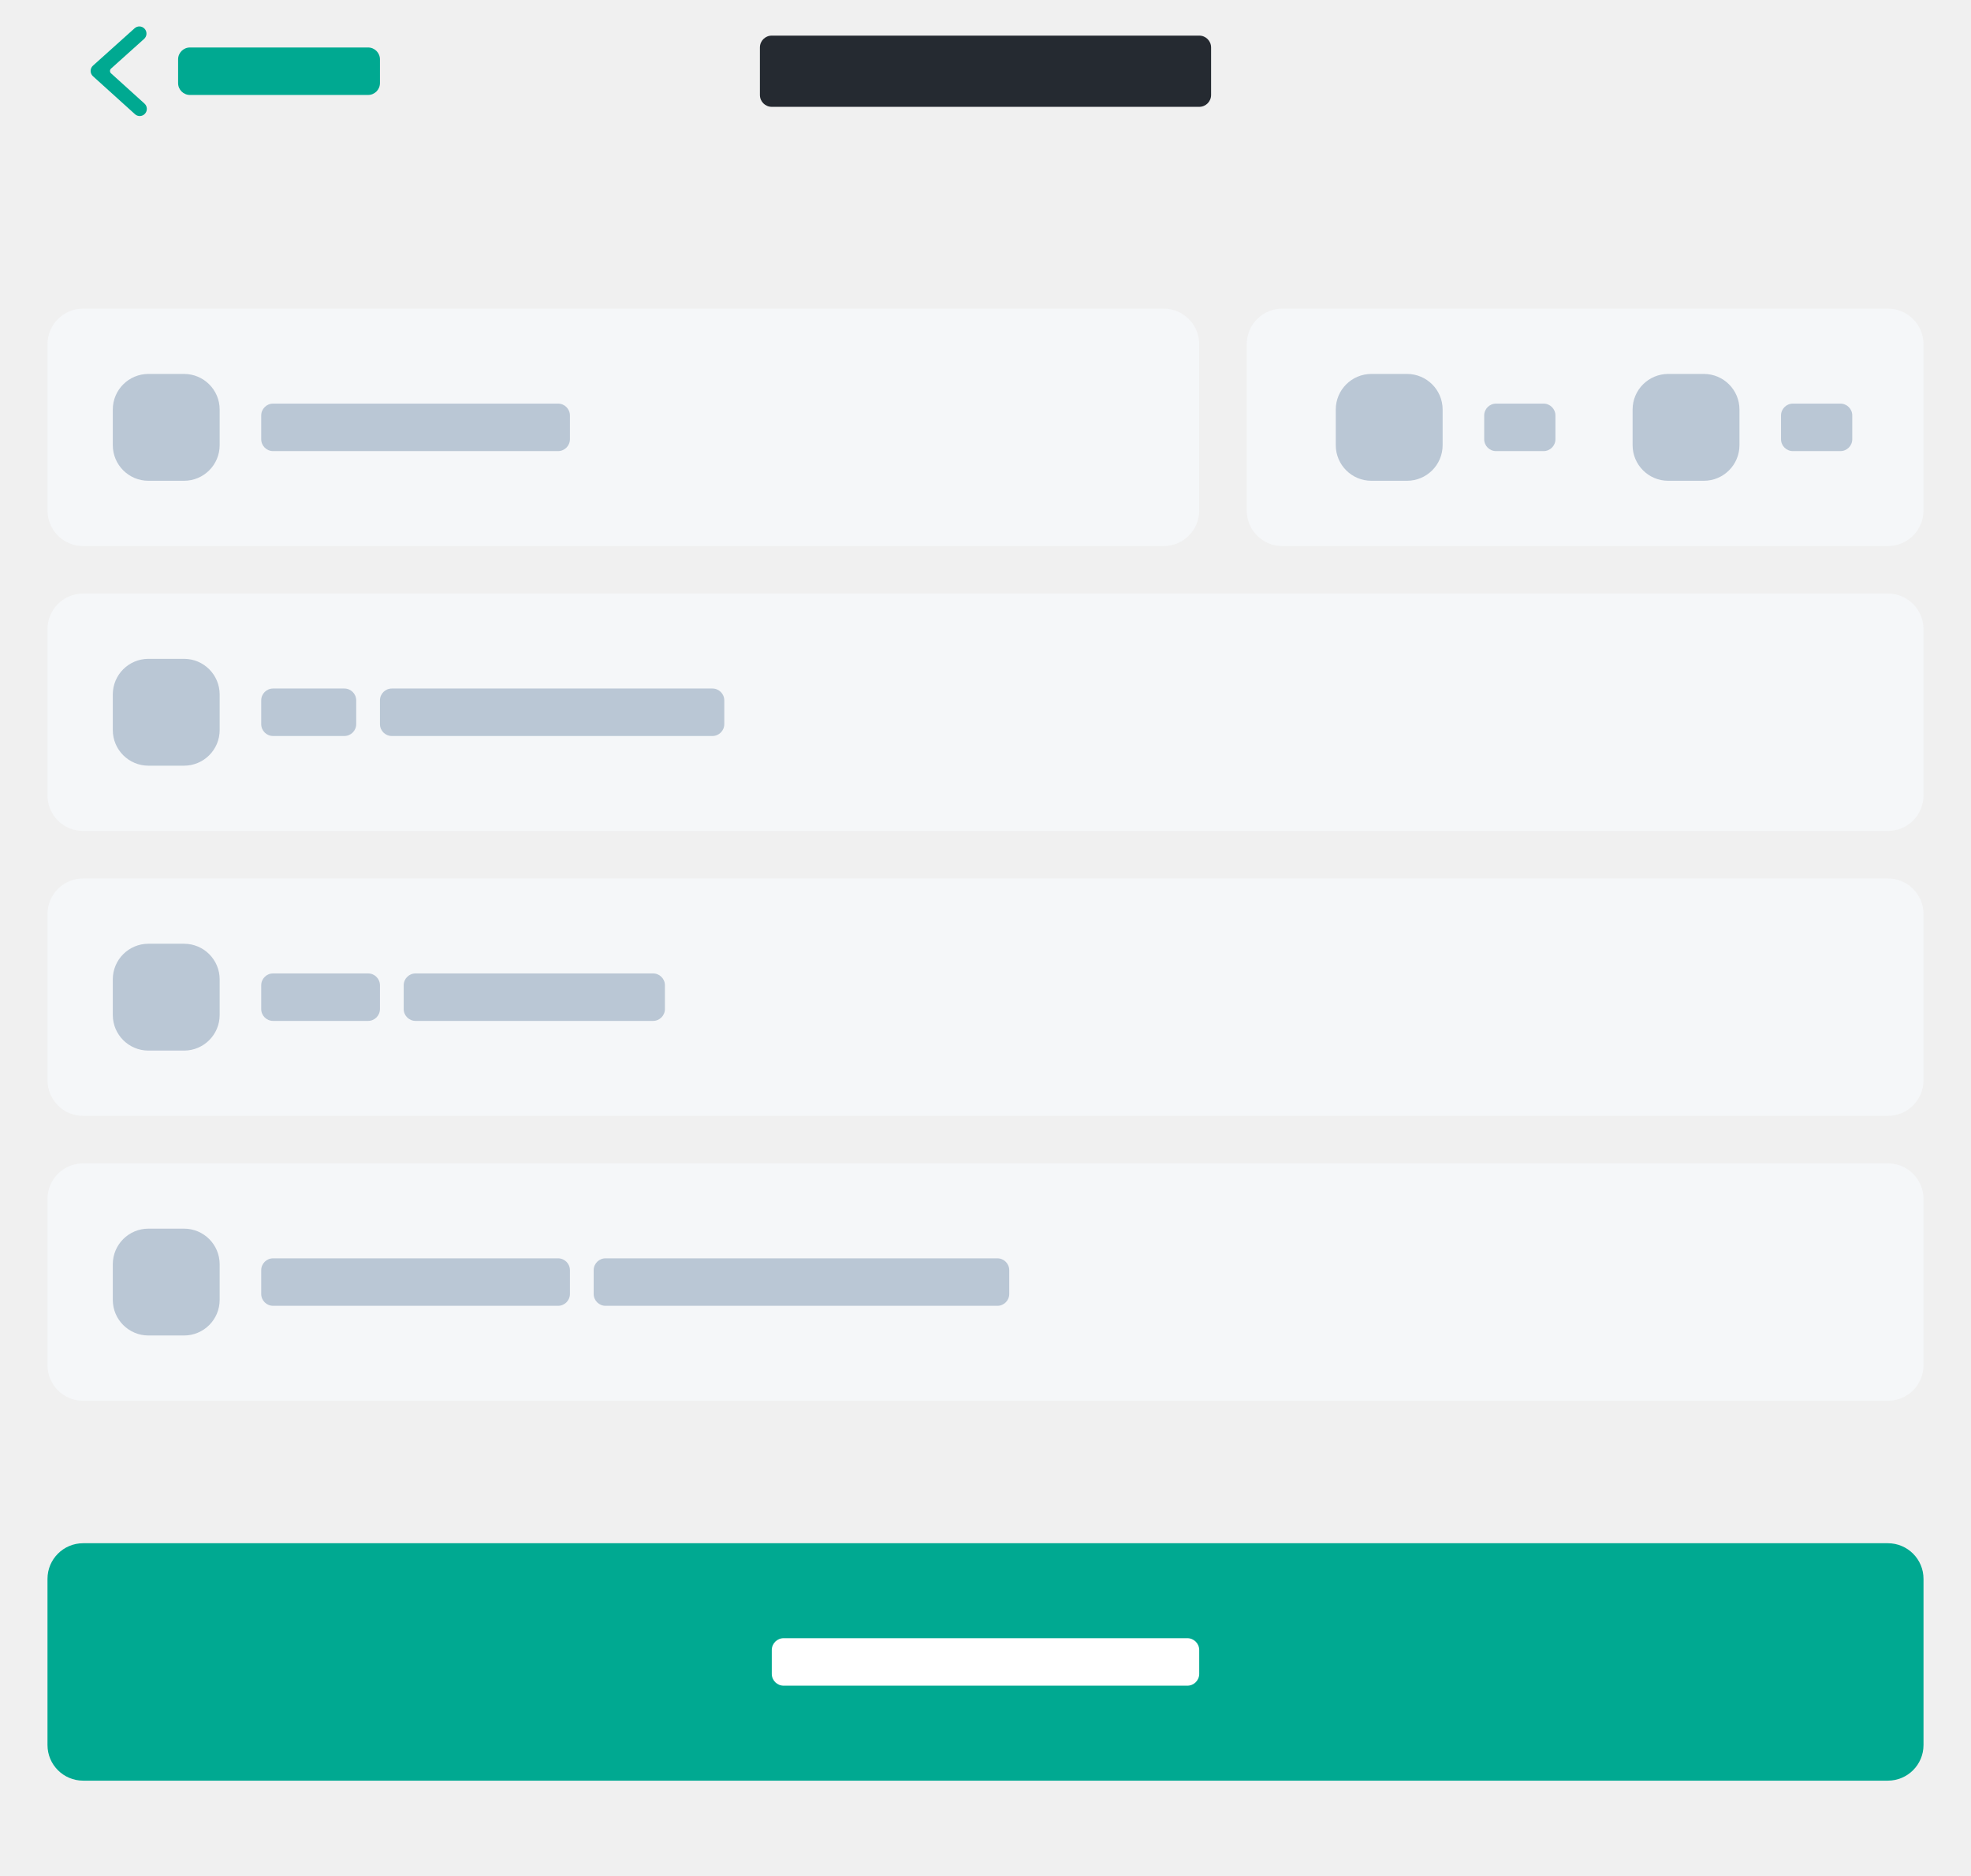
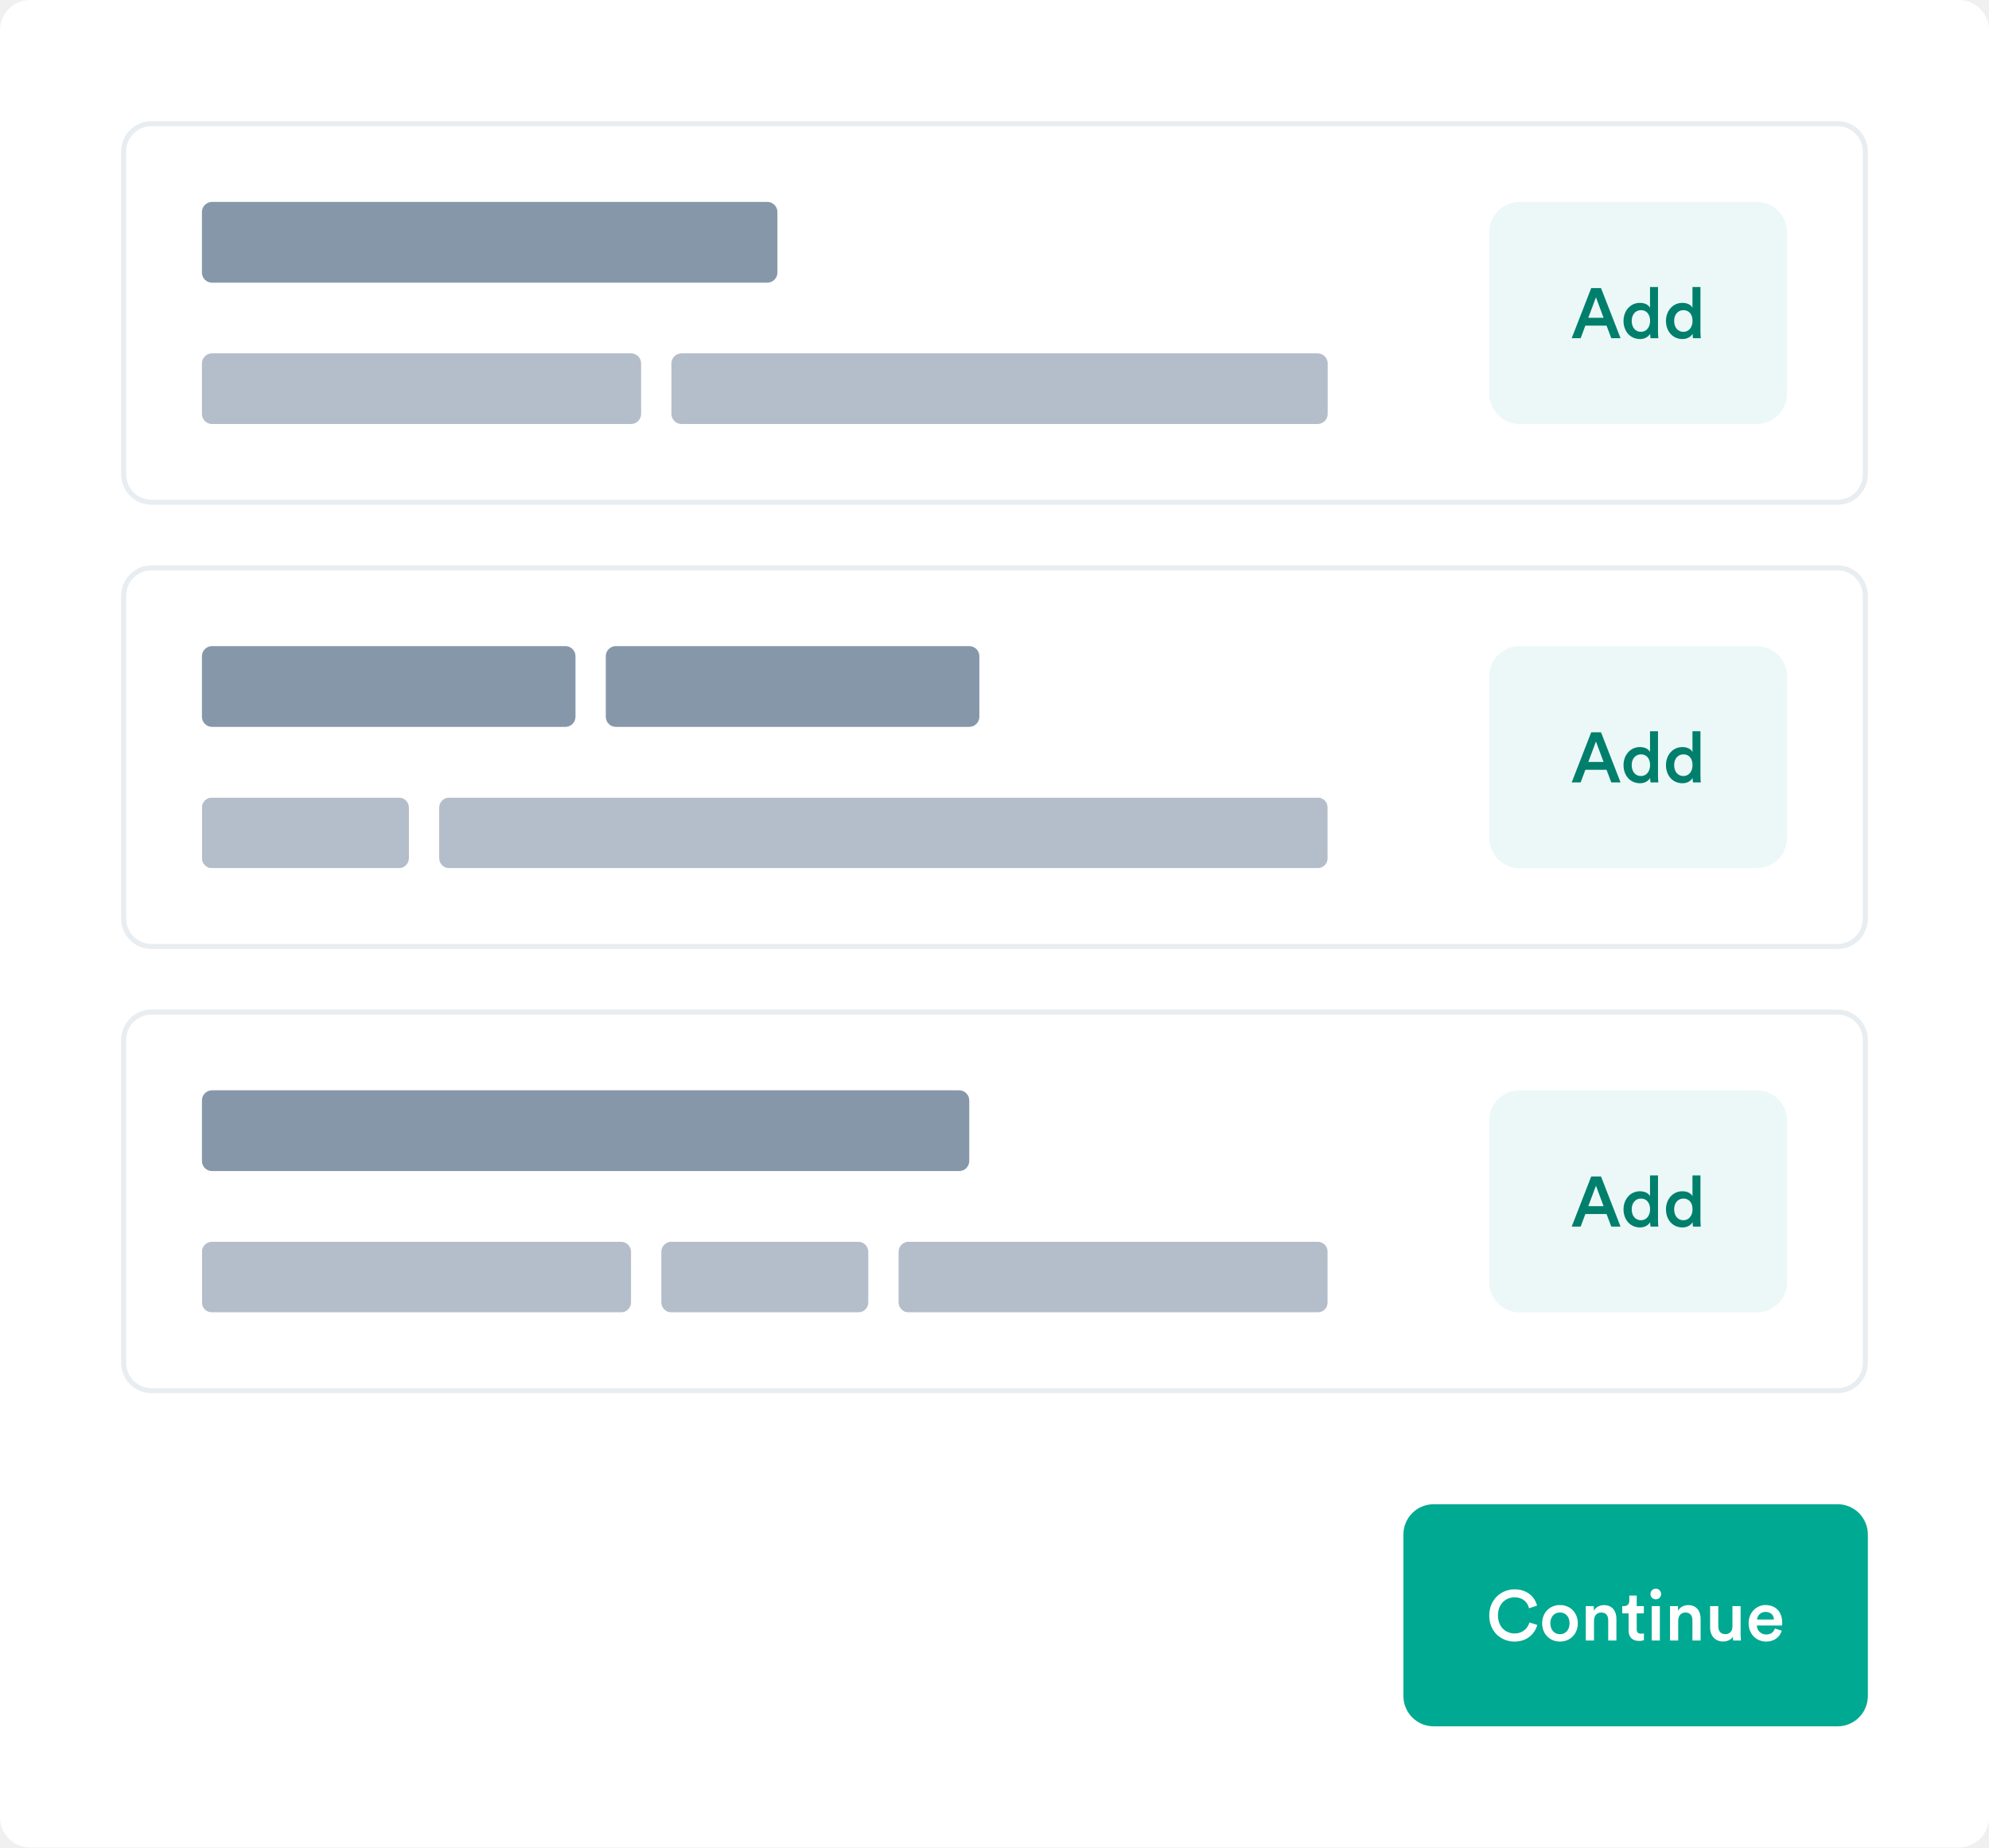
- <svg xmlns="http://www.w3.org/2000/svg" width="166" height="158" viewBox="0 0 166 158" fill="none">
-   <g clip-path="url(#clip0)">
-     <rect x="15" y="4" width="17" height="4" rx="1" fill="#00A991" />
-     <rect x="64" y="3" width="38" height="6" rx="1" fill="#252A31" />
-     <path d="M12.169 8.726C12.415 8.948 12.435 9.329 12.213 9.576C11.991 9.822 11.612 9.842 11.366 9.619L7.831 6.423C7.566 6.183 7.567 5.766 7.832 5.528L11.336 2.381C11.583 2.159 11.963 2.18 12.184 2.428C12.405 2.675 12.384 3.056 12.137 3.277L9.35 5.78C9.241 5.878 9.232 6.047 9.33 6.156C9.336 6.163 9.343 6.17 9.35 6.176L12.169 8.726Z" fill="#00A991" />
-     <rect x="4" y="26" width="97" height="20" rx="3" fill="#F5F7F9" />
-     <rect x="9.5" y="31.5" width="9" height="9" rx="3" fill="#BAC7D5" />
-     <rect x="22" y="34" width="26" height="4" rx="1" fill="#BAC7D5" />
-     <rect x="4" y="50" width="158" height="20" rx="3" fill="#F5F7F9" />
-     <rect x="9.5" y="55.5" width="9" height="9" rx="3" fill="#BAC7D5" />
-     <rect x="22" y="58" width="8" height="4" rx="1" fill="#BAC7D5" />
-     <rect x="32" y="58" width="29" height="4" rx="1" fill="#BAC7D5" />
-     <rect x="4" y="74" width="158" height="20" rx="3" fill="#F5F7F9" />
-     <rect x="9.5" y="79.5" width="9" height="9" rx="3" fill="#BAC7D5" />
-     <rect x="22" y="82" width="10" height="4" rx="1" fill="#BAC7D5" />
-     <rect x="34" y="82" width="22" height="4" rx="1" fill="#BAC7D5" />
-     <rect x="4" y="98" width="158" height="20" rx="3" fill="#F5F7F9" />
-     <rect x="9.5" y="103.5" width="9" height="9" rx="3" fill="#BAC7D5" />
-     <rect x="22" y="106" width="26" height="4" rx="1" fill="#BAC7D5" />
-     <rect x="50" y="106" width="35" height="4" rx="1" fill="#BAC7D5" />
-     <rect x="4" y="130" width="158" height="20" rx="3" fill="#00A991" />
-     <rect x="65" y="138" width="36" height="4" rx="1" fill="white" />
-     <rect x="105" y="26" width="57" height="20" rx="3" fill="#F5F7F9" />
-     <rect x="112.5" y="31.5" width="9" height="9" rx="3" fill="#BAC7D5" />
-     <rect x="137.5" y="31.5" width="9" height="9" rx="3" fill="#BAC7D5" />
-     <rect x="125" y="34" width="6" height="4" rx="1" fill="#BAC7D5" />
-     <rect x="150" y="34" width="6" height="4" rx="1" fill="#BAC7D5" />
+ <svg xmlns="http://www.w3.org/2000/svg" width="100%" viewBox="0 0 394 366" fill="none">
+   <rect width="394" height="366" rx="6" fill="white" />
+   <rect x="278" y="298" width="92" height="44" rx="6" fill="#00A991" />
+   <path d="M300.022 325.21C302.556 325.21 304.068 323.6 304.516 321.92L302.976 321.416C302.64 322.536 301.688 323.6 300.022 323.6C298.328 323.6 296.732 322.368 296.732 320.044C296.732 317.636 298.37 316.446 300.008 316.446C301.674 316.446 302.598 317.412 302.892 318.616L304.474 318.084C304.026 316.348 302.528 314.864 300.008 314.864C297.432 314.864 295.01 316.81 295.01 320.044C295.01 323.278 297.348 325.21 300.022 325.21ZM309.009 323.754C308.015 323.754 307.105 322.998 307.105 321.584C307.105 320.17 308.015 319.442 309.009 319.442C310.017 319.442 310.913 320.17 310.913 321.584C310.913 323.012 310.017 323.754 309.009 323.754ZM309.009 317.972C306.979 317.972 305.481 319.498 305.481 321.584C305.481 323.684 306.979 325.21 309.009 325.21C311.053 325.21 312.551 323.684 312.551 321.584C312.551 319.498 311.053 317.972 309.009 317.972ZM315.756 321.066C315.756 320.17 316.246 319.456 317.17 319.456C318.192 319.456 318.57 320.128 318.57 320.968V325H320.194V320.688C320.194 319.19 319.396 317.986 317.73 317.986C316.974 317.986 316.162 318.308 315.714 319.092V318.182H314.132V325H315.756V321.066ZM324.217 316.096H322.747V317.118C322.747 317.72 322.425 318.182 321.697 318.182H321.347V319.624H322.607V323.054C322.607 324.328 323.391 325.084 324.651 325.084C325.239 325.084 325.547 324.972 325.645 324.93V323.586C325.575 323.6 325.309 323.642 325.085 323.642C324.483 323.642 324.217 323.39 324.217 322.788V319.624H325.631V318.182H324.217V316.096ZM328.799 325V318.182H327.189V325H328.799ZM326.937 315.788C326.937 316.376 327.413 316.838 327.987 316.838C328.575 316.838 329.051 316.376 329.051 315.788C329.051 315.2 328.575 314.724 327.987 314.724C327.413 314.724 326.937 315.2 326.937 315.788ZM332.436 321.066C332.436 320.17 332.926 319.456 333.85 319.456C334.872 319.456 335.25 320.128 335.25 320.968V325H336.874V320.688C336.874 319.19 336.076 317.986 334.41 317.986C333.654 317.986 332.842 318.308 332.394 319.092V318.182H330.812V325H332.436V321.066ZM343.261 324.244C343.261 324.524 343.289 324.846 343.317 325H344.871C344.843 324.748 344.801 324.314 344.801 323.754V318.182H343.177V322.214C343.177 323.11 342.687 323.74 341.749 323.74C340.769 323.74 340.377 323.026 340.377 322.186V318.182H338.753V322.48C338.753 323.992 339.705 325.196 341.329 325.196C342.127 325.196 342.925 324.86 343.261 324.244ZM348.053 320.842C348.109 320.114 348.697 319.33 349.719 319.33C350.839 319.33 351.371 320.044 351.399 320.842H348.053ZM351.581 322.62C351.357 323.292 350.853 323.81 349.873 323.81C348.865 323.81 348.053 323.068 348.011 322.032H352.995C353.009 322.004 353.037 321.78 353.037 321.514C353.037 319.358 351.805 317.972 349.705 317.972C347.983 317.972 346.387 319.4 346.387 321.556C346.387 323.866 348.025 325.21 349.873 325.21C351.511 325.21 352.589 324.244 352.953 323.054L351.581 322.62Z" fill="white" />
+   <g opacity="0.8">
+     <rect x="40" y="216" width="152" height="16" rx="2" fill="#697D95" />
  </g>
+   <g clip-path="url(#clip0_1163_7154)">
+     <g opacity="0.5">
+       <rect x="40" y="246" width="85" height="14" rx="2" fill="#697D95" />
+     </g>
+     <g opacity="0.5">
+       <rect x="131" y="246" width="41" height="14" rx="2" fill="#697D95" />
+     </g>
+     <g opacity="0.5">
+       <rect x="178" y="246" width="85" height="14" rx="2" fill="#697D95" />
+     </g>
+   </g>
+   <rect x="295" y="216" width="59" height="44" rx="6" fill="#ECF8F7" />
+   <path d="M319.178 243H321.012L317.148 233.074H315.202L311.338 243H313.116L314.04 240.508H318.24L319.178 243ZM316.14 234.894L317.652 238.954H314.628L316.14 234.894ZM323.225 239.57C323.225 238.268 324.009 237.442 325.073 237.442C326.137 237.442 326.865 238.254 326.865 239.556C326.865 240.858 326.123 241.74 325.059 241.74C323.953 241.74 323.225 240.872 323.225 239.57ZM328.433 232.864H326.851V236.98C326.641 236.546 326.039 236 324.849 236C322.931 236 321.601 237.61 321.601 239.57C321.601 241.628 322.917 243.168 324.877 243.168C325.843 243.168 326.557 242.692 326.879 242.118C326.879 242.398 326.921 242.846 326.949 243H328.503C328.489 242.888 328.433 242.37 328.433 241.754V232.864ZM331.634 239.57C331.634 238.268 332.418 237.442 333.482 237.442C334.546 237.442 335.274 238.254 335.274 239.556C335.274 240.858 334.532 241.74 333.468 241.74C332.362 241.74 331.634 240.872 331.634 239.57ZM336.842 232.864H335.26V236.98C335.05 236.546 334.448 236 333.258 236C331.34 236 330.01 237.61 330.01 239.57C330.01 241.628 331.326 243.168 333.286 243.168C334.252 243.168 334.966 242.692 335.288 242.118C335.288 242.398 335.33 242.846 335.358 243H336.912C336.898 242.888 336.842 242.37 336.842 241.754V232.864Z" fill="#007F6D" />
+   <rect x="24.5" y="200.5" width="345" height="75" rx="5.5" stroke="#E8EDF1" />
+   <g opacity="0.8">
+     <rect x="40" y="128" width="74" height="16" rx="2" fill="#697D95" />
+   </g>
+   <g opacity="0.8">
+     <rect x="120" y="128" width="74" height="16" rx="2" fill="#697D95" />
+   </g>
+   <g clip-path="url(#clip1_1163_7154)">
+     <g opacity="0.5">
+       <rect x="40" y="158" width="41" height="14" rx="2" fill="#697D95" />
+     </g>
+     <g opacity="0.5">
+       <rect x="87" y="158" width="176" height="14" rx="2" fill="#697D95" />
+     </g>
+   </g>
+   <rect x="295" y="128" width="59" height="44" rx="6" fill="#ECF8F7" />
+   <path d="M319.178 155H321.012L317.148 145.074H315.202L311.338 155H313.116L314.04 152.508H318.24L319.178 155ZM316.14 146.894L317.652 150.954H314.628L316.14 146.894ZM323.225 151.57C323.225 150.268 324.009 149.442 325.073 149.442C326.137 149.442 326.865 150.254 326.865 151.556C326.865 152.858 326.123 153.74 325.059 153.74C323.953 153.74 323.225 152.872 323.225 151.57ZM328.433 144.864H326.851V148.98C326.641 148.546 326.039 148 324.849 148C322.931 148 321.601 149.61 321.601 151.57C321.601 153.628 322.917 155.168 324.877 155.168C325.843 155.168 326.557 154.692 326.879 154.118C326.879 154.398 326.921 154.846 326.949 155H328.503C328.489 154.888 328.433 154.37 328.433 153.754V144.864ZM331.634 151.57C331.634 150.268 332.418 149.442 333.482 149.442C334.546 149.442 335.274 150.254 335.274 151.556C335.274 152.858 334.532 153.74 333.468 153.74C332.362 153.74 331.634 152.872 331.634 151.57ZM336.842 144.864H335.26V148.98C335.05 148.546 334.448 148 333.258 148C331.34 148 330.01 149.61 330.01 151.57C330.01 153.628 331.326 155.168 333.286 155.168C334.252 155.168 334.966 154.692 335.288 154.118C335.288 154.398 335.33 154.846 335.358 155H336.912C336.898 154.888 336.842 154.37 336.842 153.754V144.864Z" fill="#007F6D" />
+   <rect x="24.5" y="112.5" width="345" height="75" rx="5.5" stroke="#E8EDF1" />
+   <g opacity="0.8">
+     <rect x="40" y="40" width="114" height="16" rx="2" fill="#697D95" />
+   </g>
+   <g opacity="0.5">
+     <rect x="40" y="70" width="87" height="14" rx="2" fill="#697D95" />
+   </g>
+   <g opacity="0.5">
+     <rect x="133" y="70" width="130" height="14" rx="2" fill="#697D95" />
+   </g>
+   <rect x="295" y="40" width="59" height="44" rx="6" fill="#ECF8F7" />
+   <path d="M319.178 67H321.012L317.148 57.074H315.202L311.338 67H313.116L314.04 64.508H318.24L319.178 67ZM316.14 58.894L317.652 62.954H314.628L316.14 58.894ZM323.225 63.57C323.225 62.268 324.009 61.442 325.073 61.442C326.137 61.442 326.865 62.254 326.865 63.556C326.865 64.858 326.123 65.74 325.059 65.74C323.953 65.74 323.225 64.872 323.225 63.57ZM328.433 56.864H326.851V60.98C326.641 60.546 326.039 60 324.849 60C322.931 60 321.601 61.61 321.601 63.57C321.601 65.628 322.917 67.168 324.877 67.168C325.843 67.168 326.557 66.692 326.879 66.118C326.879 66.398 326.921 66.846 326.949 67H328.503C328.489 66.888 328.433 66.37 328.433 65.754V56.864ZM331.634 63.57C331.634 62.268 332.418 61.442 333.482 61.442C334.546 61.442 335.274 62.254 335.274 63.556C335.274 64.858 334.532 65.74 333.468 65.74C332.362 65.74 331.634 64.872 331.634 63.57ZM336.842 56.864H335.26V60.98C335.05 60.546 334.448 60 333.258 60C331.34 60 330.01 61.61 330.01 63.57C330.01 65.628 331.326 67.168 333.286 67.168C334.252 67.168 334.966 66.692 335.288 66.118C335.288 66.398 335.33 66.846 335.358 67H336.912C336.898 66.888 336.842 66.37 336.842 65.754V56.864Z" fill="#007F6D" />
+   <rect x="24.5" y="24.5" width="345" height="75" rx="5.5" stroke="#E8EDF1" />
  <defs>
-     <clipPath id="clip0">
-       <rect width="166" height="158" fill="white" />
+     <clipPath id="clip0_1163_7154">
+       <rect width="223" height="14" fill="white" transform="translate(40 246)" />
+     </clipPath>
+     <clipPath id="clip1_1163_7154">
+       <rect width="223" height="14" fill="white" transform="translate(40 158)" />
    </clipPath>
  </defs>
</svg>
